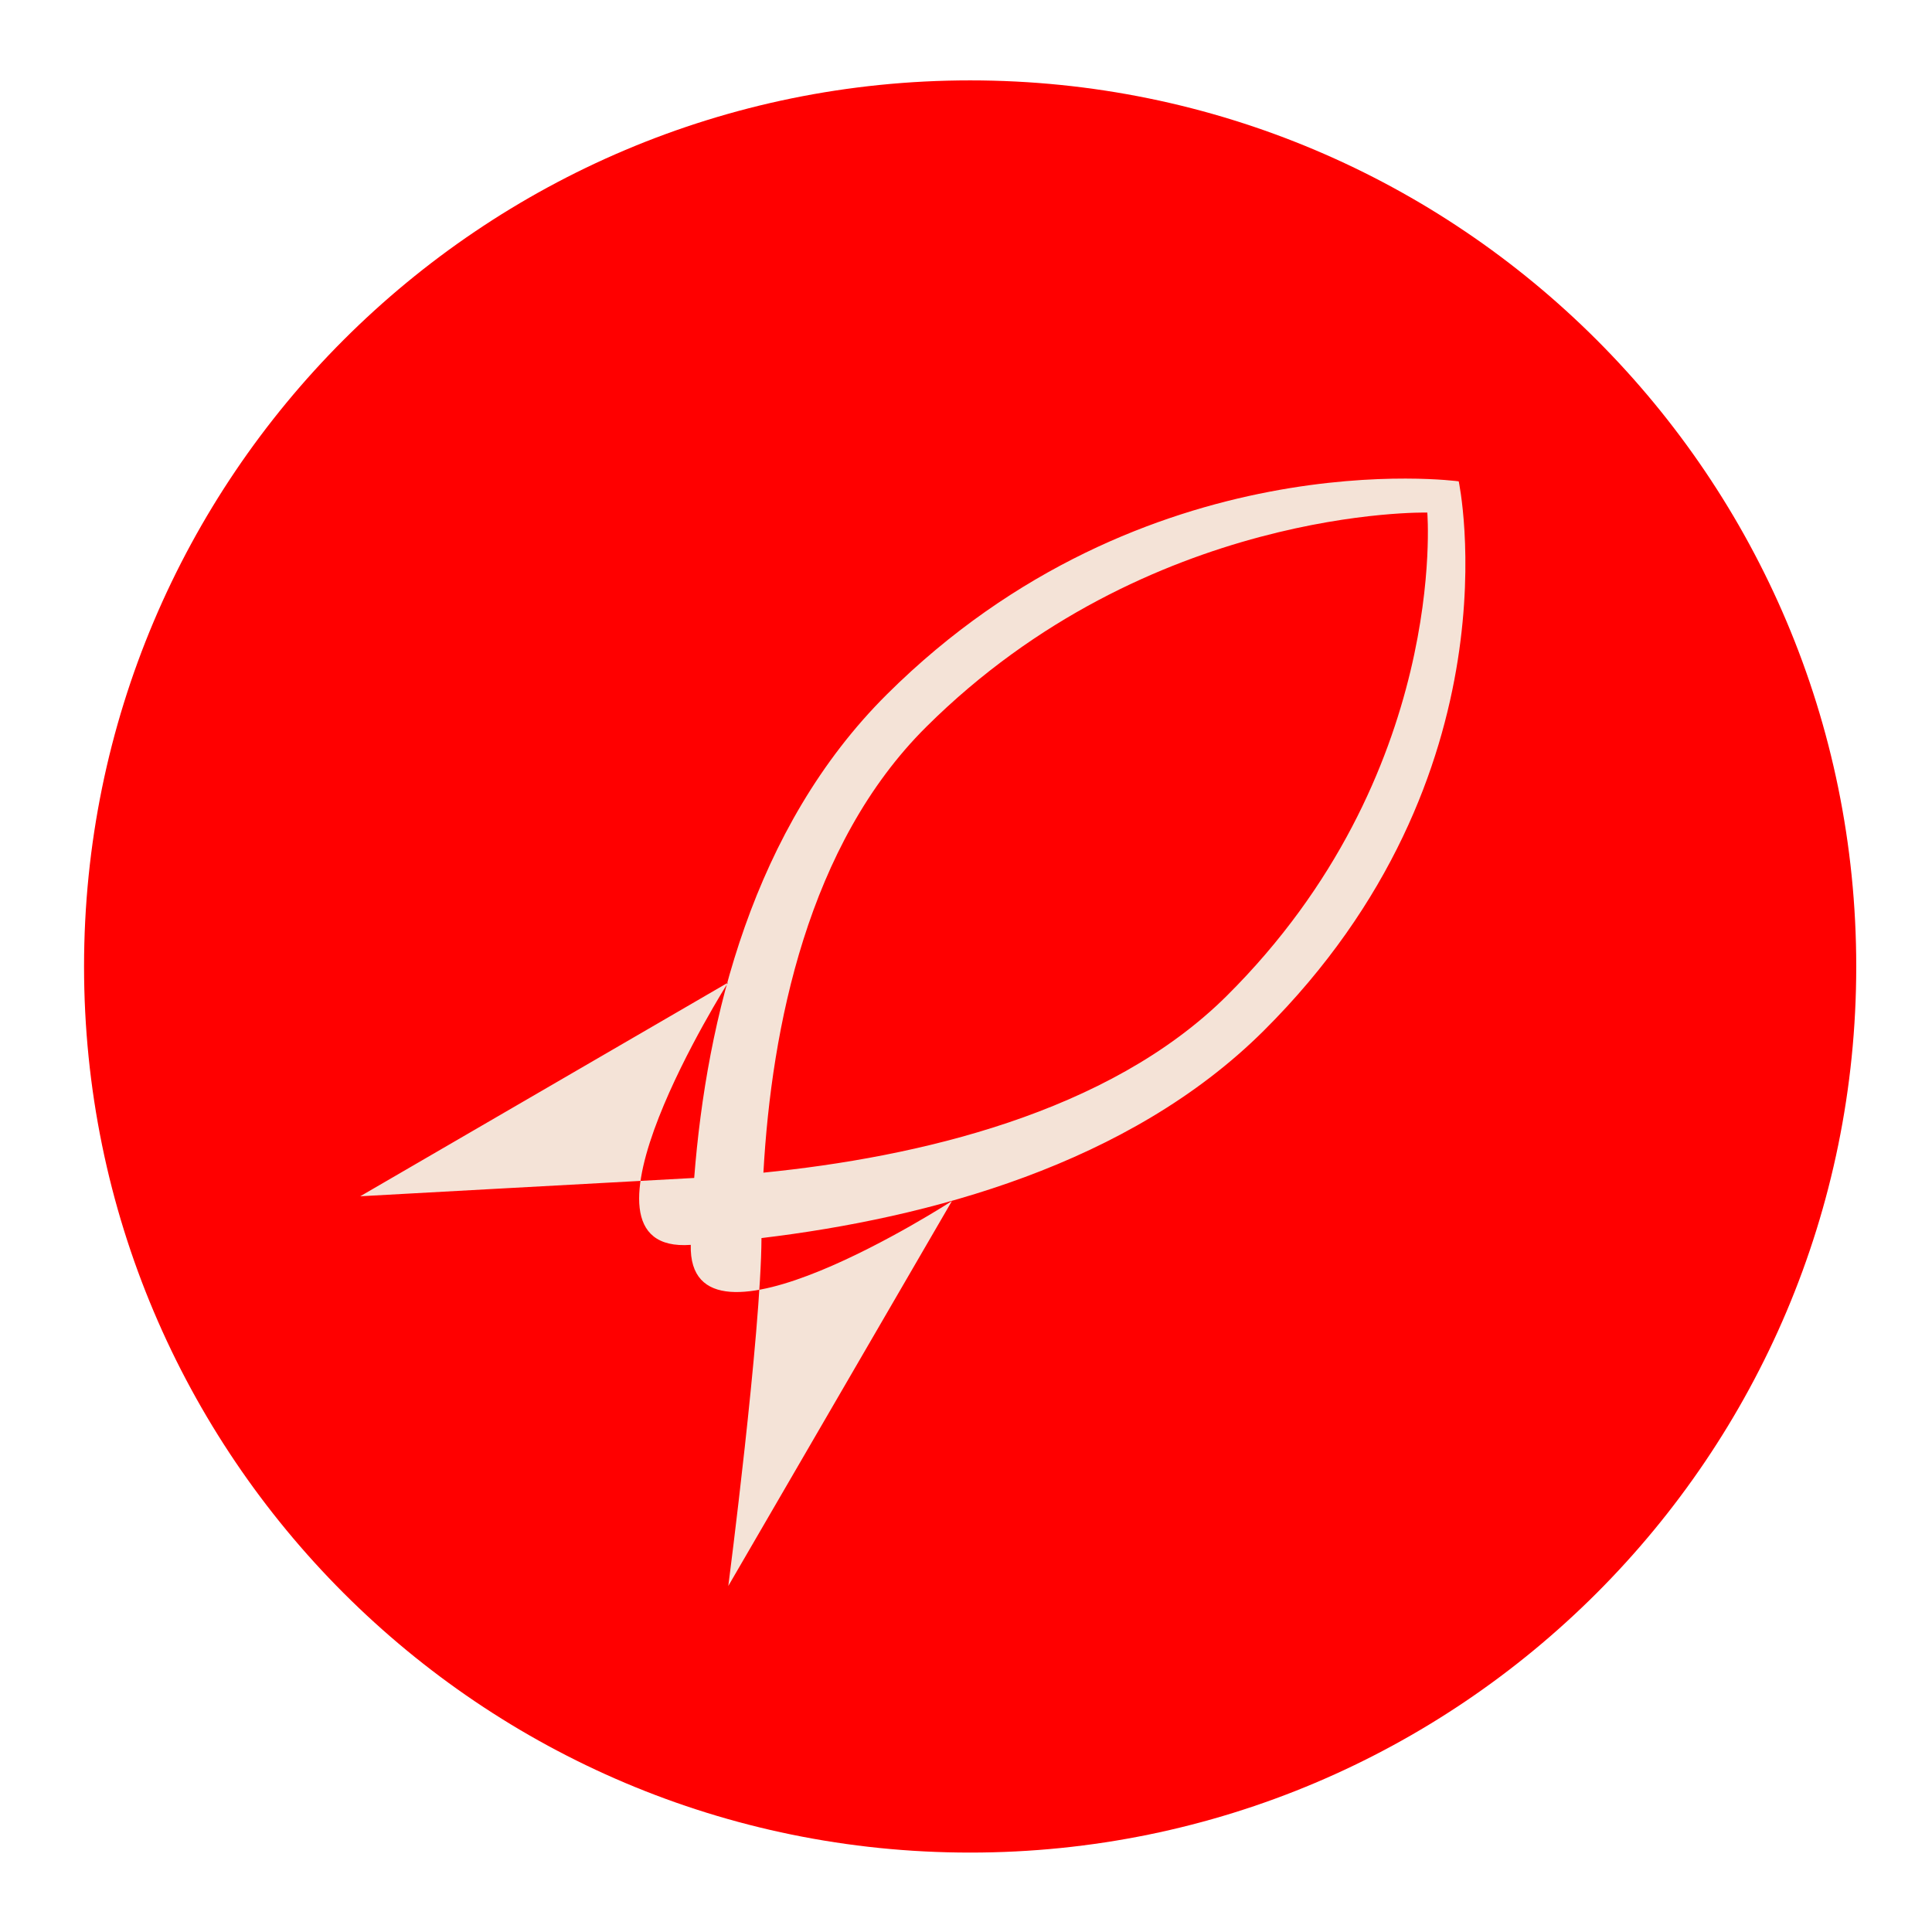
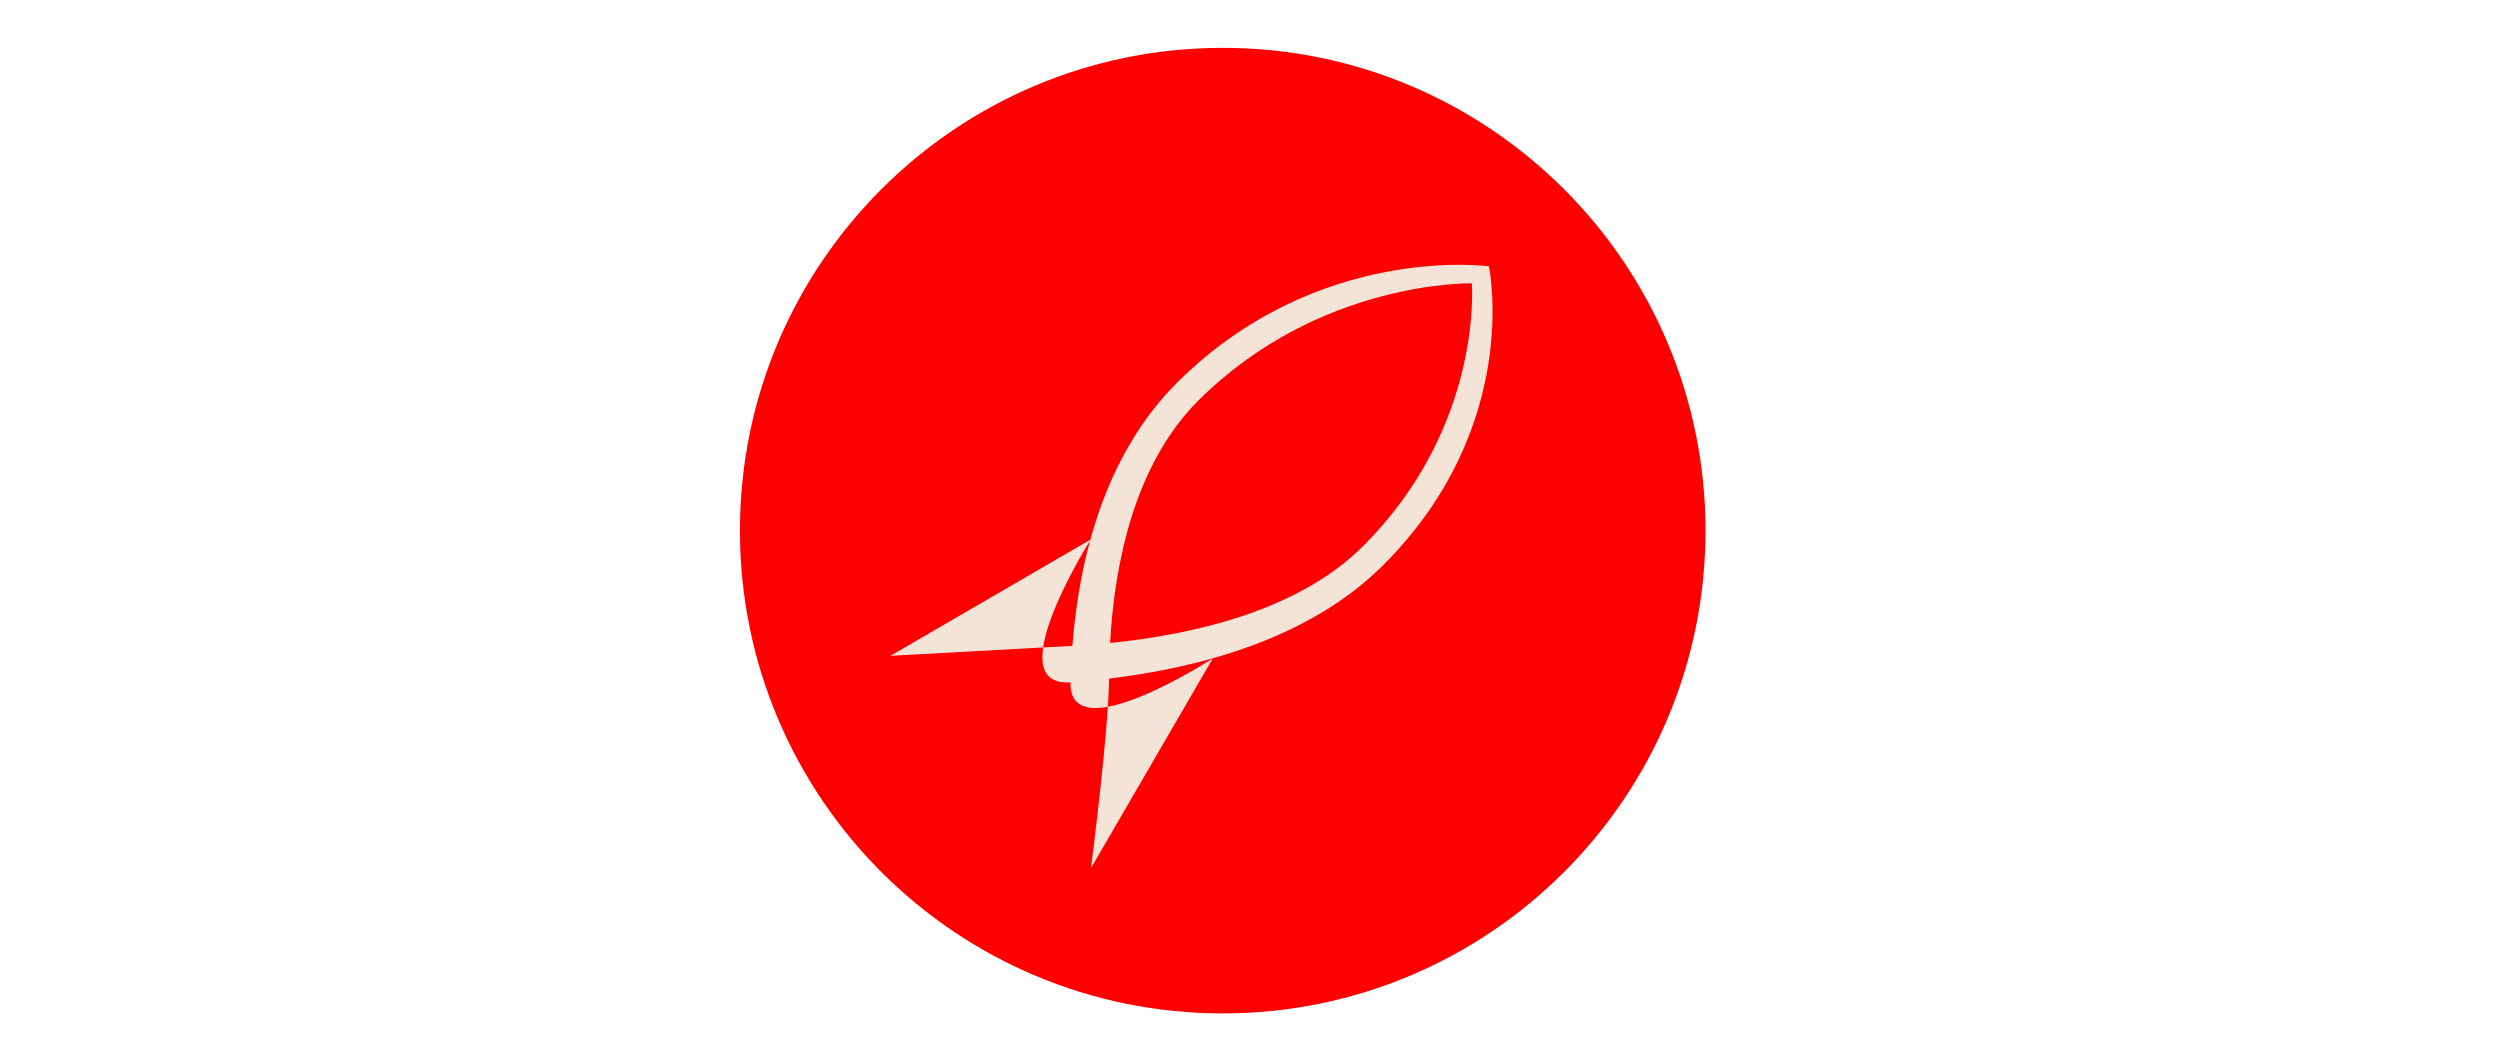
- <svg xmlns="http://www.w3.org/2000/svg" width="80mm" height="80mm" viewBox="0 0 80 80" version="1.1" id="svg5">
+ <svg xmlns="http://www.w3.org/2000/svg" width="190mm" height="80mm" viewBox="0 0 190 80" version="1.1" id="svg5">
  <defs id="defs2" />
-   <g id="layer1">
+   <g id="layer1" transform="translate(52.75565,0.3079655)">
    <g id="layer1-4" transform="translate(20.9598,36.43572)">
      <g id="g1772-3" transform="matrix(0.1693653,0,0,-0.1560957,-770.7617,2204.592)" style="fill:#f4d7d7" />
      <g id="g1772-3-37" transform="matrix(-0.2165675,0.2402815,0.2927489,0.1913928,-3005.395,-3793.023)" style="fill:#f4e3d7">
        <ellipse style="fill:#ff0000;fill-rule:evenodd;stroke-width:0.726" id="path3547" cx="8311.29" cy="12366.985" transform="matrix(-0.6230414,0.7821888,0.8039294,0.5947247,0,0)" rx="100.824" ry="119.518" />
        <path d="m 4741.052,13832.821 c -39.711,2.056 -58.776,27.404 -58.776,27.404 0,0 26.892,22.975 66.604,20.92 21.147,-1.091 39.5,-14.635 52.037,-27.058 -16.32,-10.927 -38.717,-22.36 -59.865,-21.266 z m 72.844,20.594 c 14.056,9.944 -23.265,19.728 -23.265,19.728 l 57.59,10.975 c 0,0 -29.828,-17.429 -40.072,-24.954 -14.049,13.293 -34.052,26.826 -58.054,28.066 -46.065,2.382 -73.432,-26.713 -73.432,-26.713 0,0 17.564,-31.421 63.63,-33.805 24.002,-1.243 48.02,10.011 66.106,21.641 7.657,-8.449 25.661,-28.254 25.661,-28.254 l -49.243,15.596 c 0,0 41.709,6.5 31.081,17.72" style="fill:#f4e3d7;fill-opacity:1;fill-rule:nonzero;stroke:none;stroke-width:0.017" id="path1774-8-8" />
      </g>
      <g id="g1772-3-4-9-7" transform="matrix(0.1092374,0,0,-0.1225904,-501.7349,1775.438)" style="fill:#ffe6d5" />
    </g>
  </g>
</svg>
